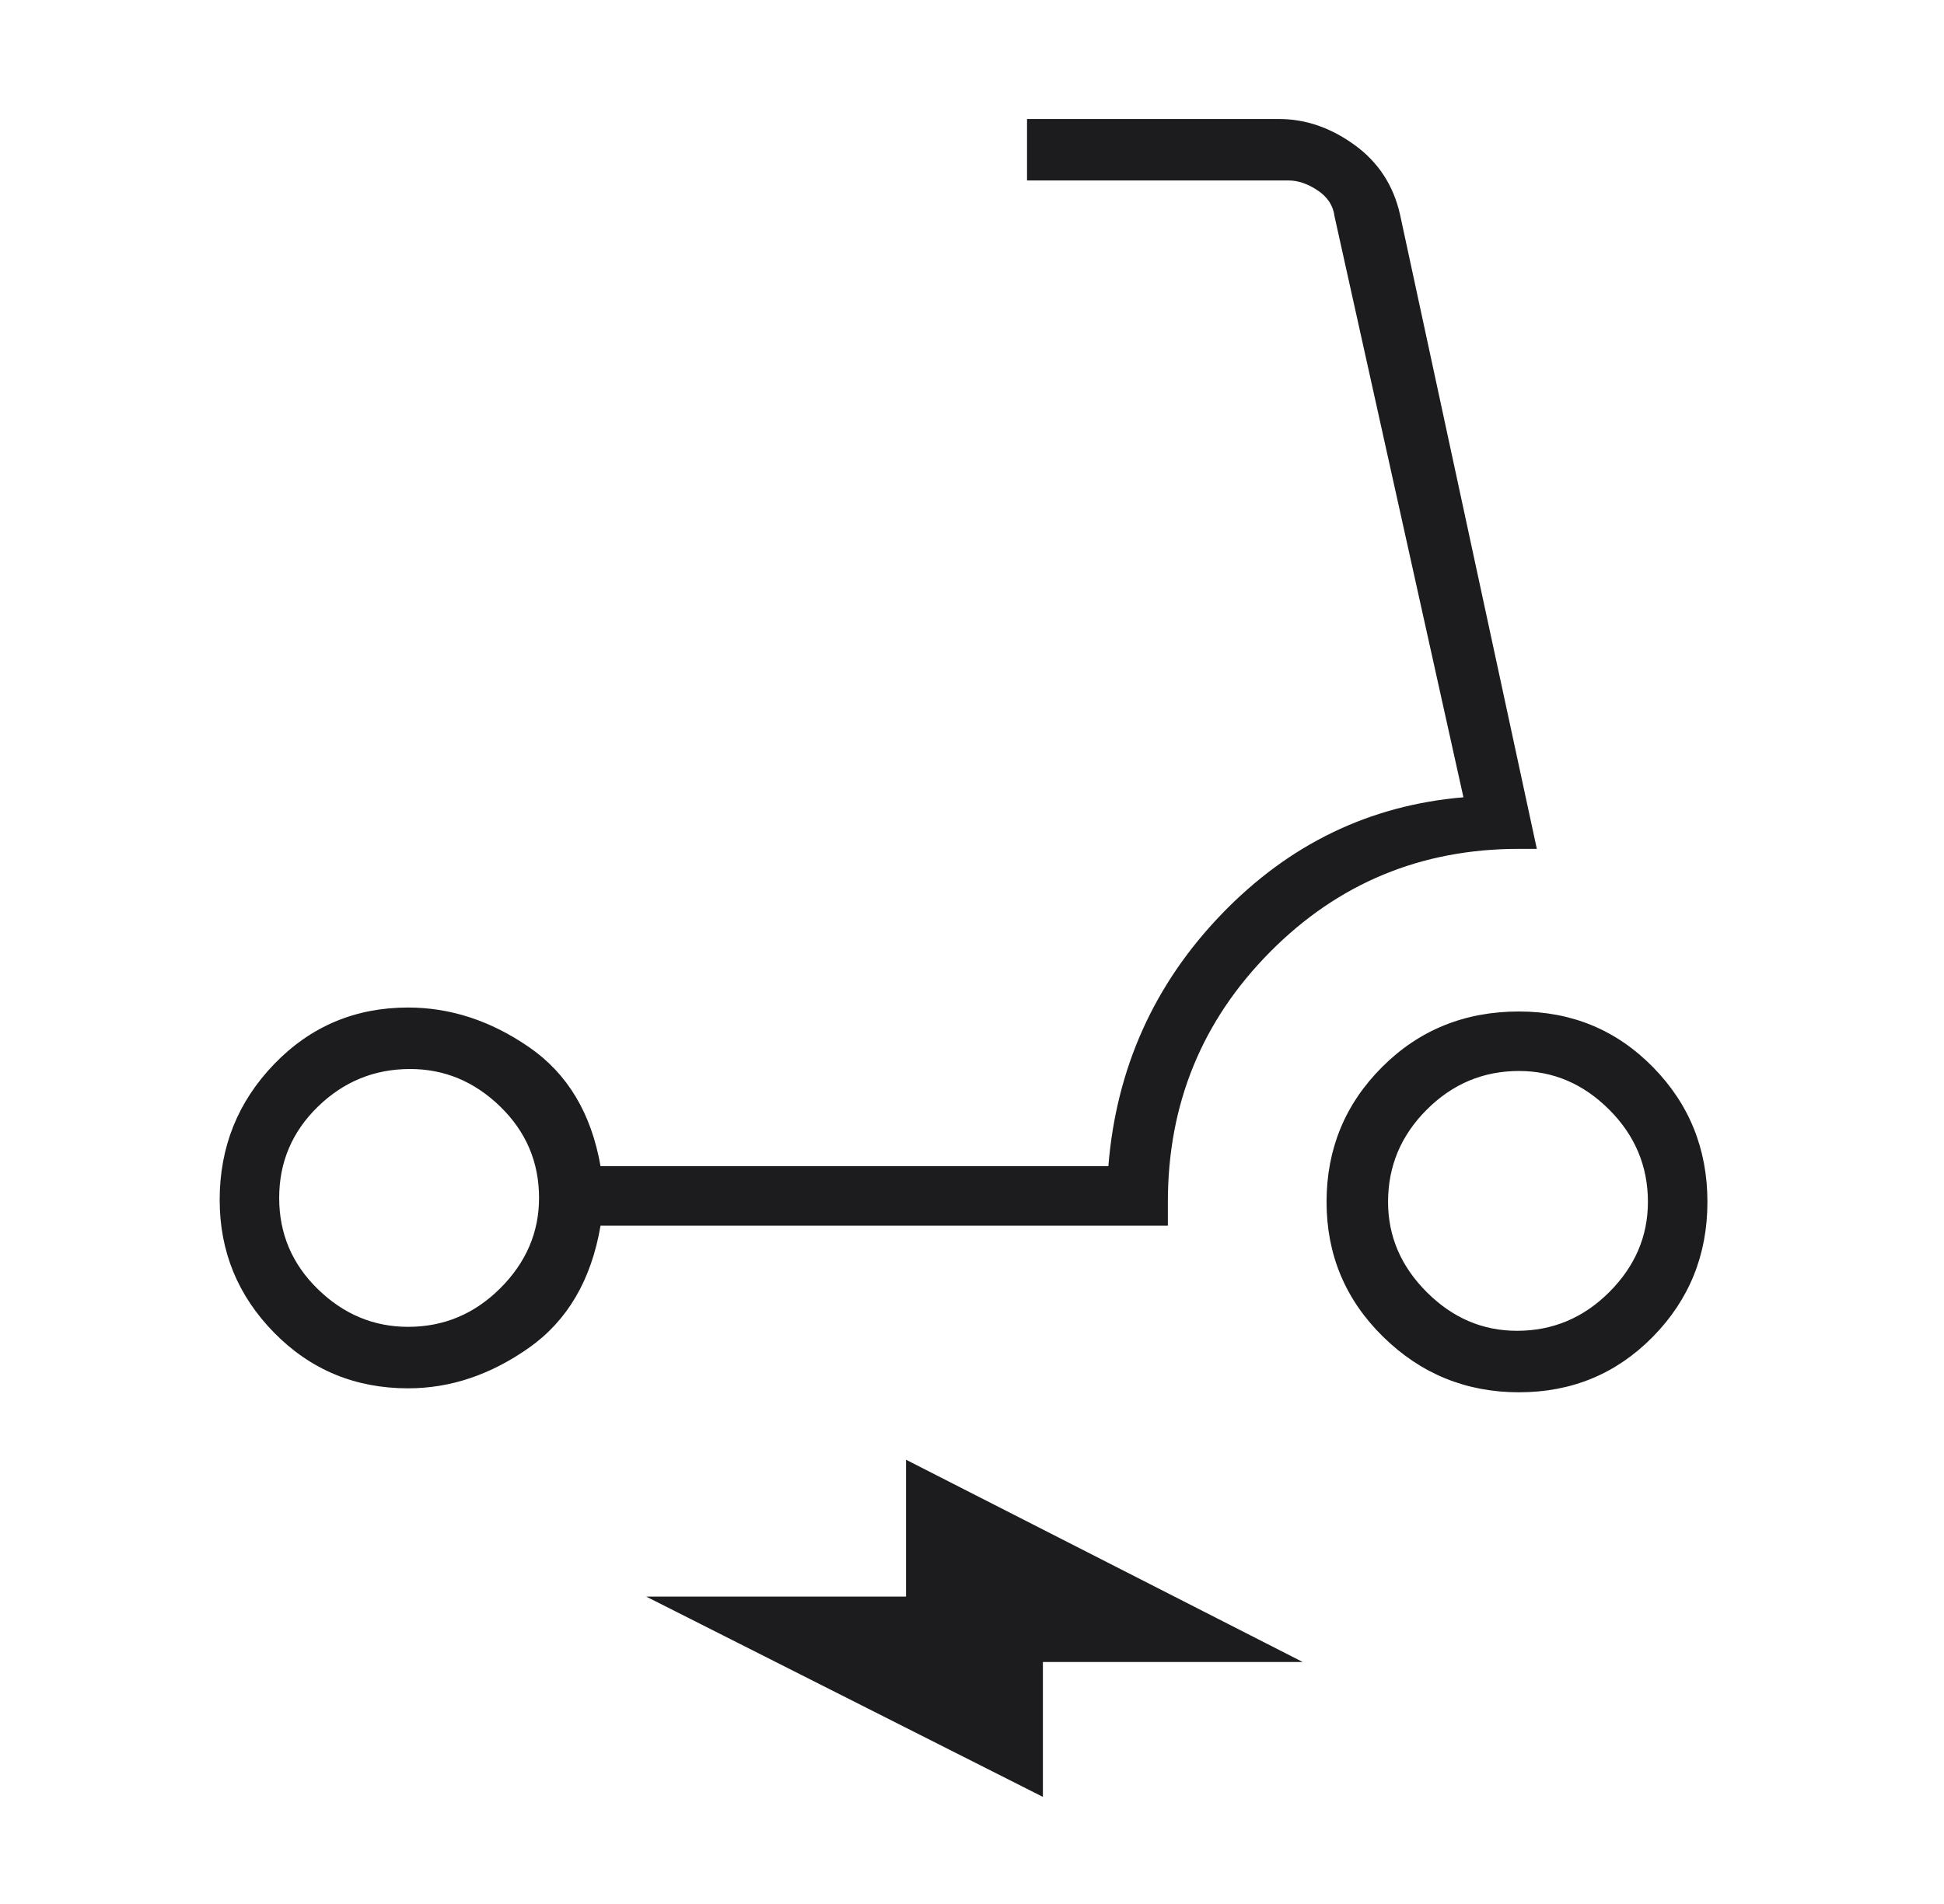
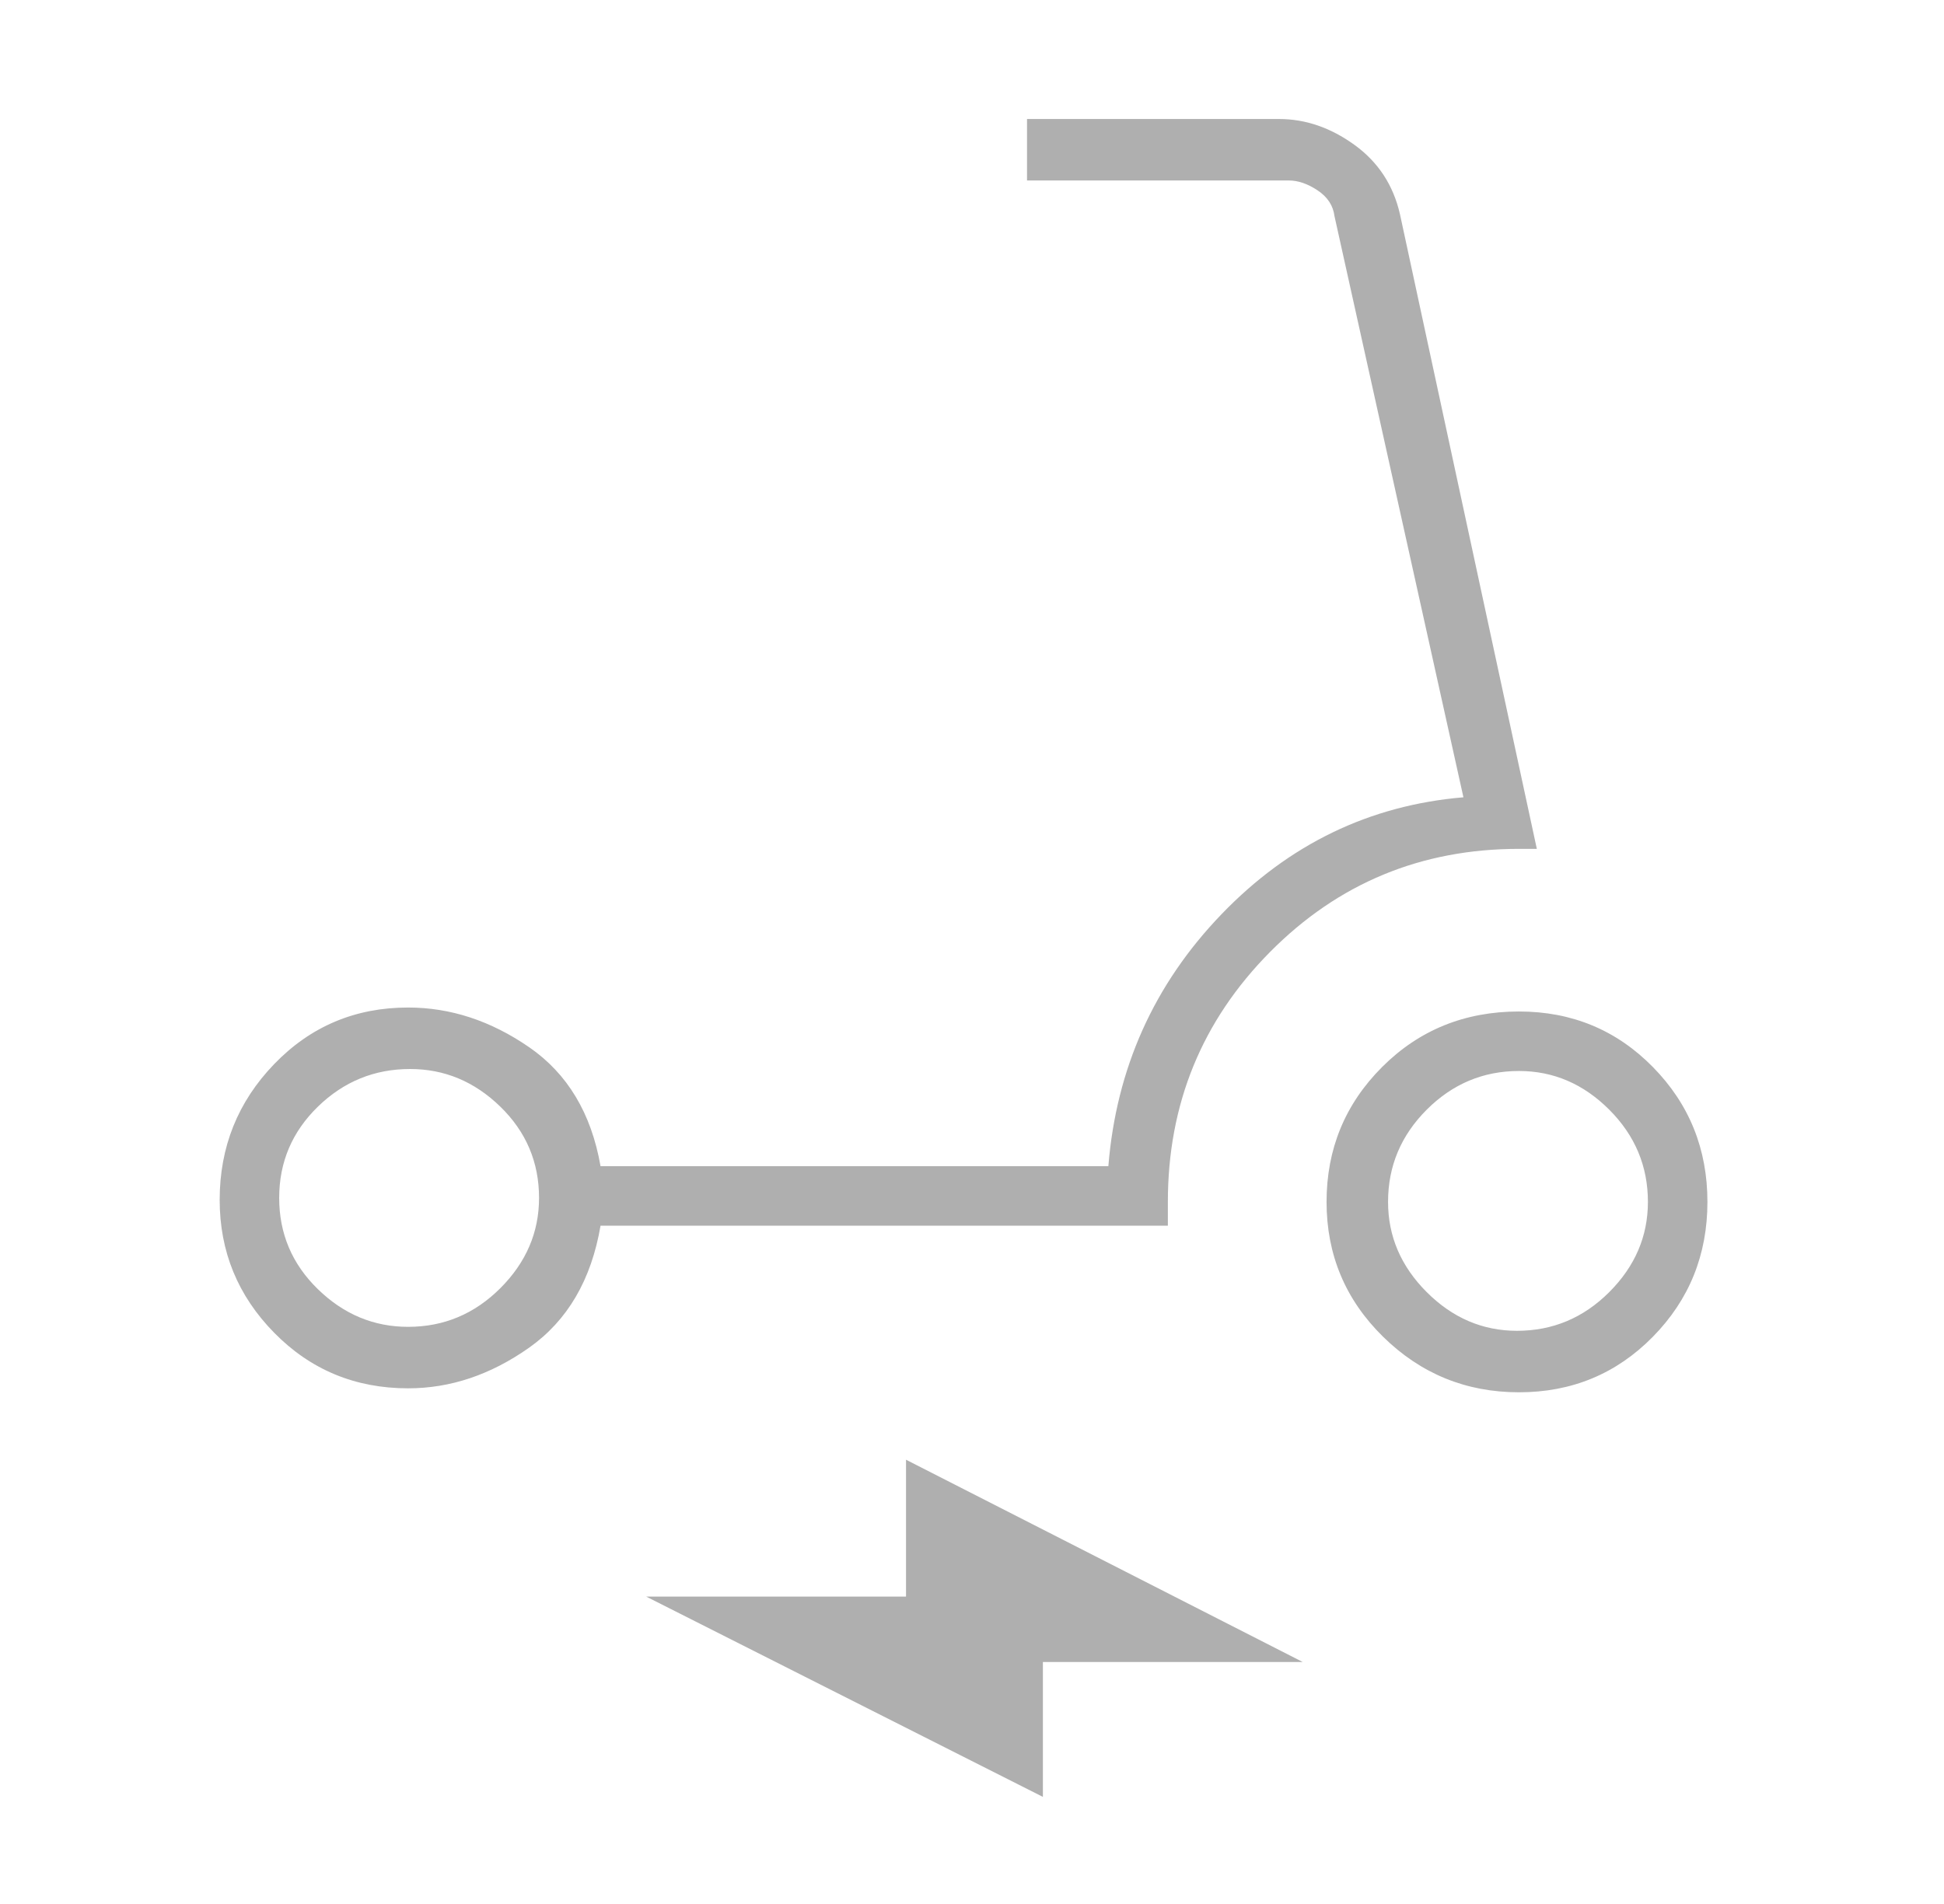
<svg xmlns="http://www.w3.org/2000/svg" width="49" height="48" viewBox="0 0 49 48" fill="none">
+   <style>
+         path {
+           fill: #AFAFAF;
+         }
+         @media (prefers-color-scheme: dark) {
+           path { fill: #1C1C1E; }
+         }
+       </style>
  <mask id="mask0_36_5371" style="mask-type:alpha" maskUnits="userSpaceOnUse" x="0" y="0" width="49" height="48">
    <rect x="0.287" width="48" height="48" fill="#1C1C1E" />
  </mask>
  <g mask="url(#mask0_36_5371)">
    <path d="M10.287 35C8.954 35 7.829 34.533 6.912 33.6C5.995 32.667 5.537 31.55 5.537 30.25C5.537 28.917 5.995 27.775 6.912 26.825C7.829 25.875 8.954 25.4 10.287 25.4C11.354 25.4 12.37 25.733 13.337 26.4C14.304 27.067 14.904 28.067 15.137 29.4H27.937C28.137 26.933 29.087 24.817 30.787 23.05C32.487 21.283 34.52 20.3 36.887 20.1L33.637 5.45C33.604 5.183 33.462 4.967 33.212 4.8C32.962 4.633 32.72 4.55 32.487 4.55H25.887V3H32.237C32.904 3 33.537 3.217 34.137 3.65C34.737 4.083 35.12 4.667 35.287 5.4L38.737 21.4H38.287C35.82 21.4 33.729 22.267 32.012 24C30.295 25.733 29.437 27.833 29.437 30.3V30.9H15.137C14.904 32.267 14.304 33.292 13.337 33.975C12.37 34.658 11.354 35 10.287 35ZM10.287 33.45C11.187 33.45 11.962 33.125 12.612 32.475C13.262 31.825 13.587 31.067 13.587 30.2C13.587 29.3 13.262 28.533 12.612 27.9C11.962 27.267 11.204 26.95 10.337 26.95C9.437 26.95 8.662 27.267 8.012 27.9C7.362 28.533 7.037 29.3 7.037 30.2C7.037 31.1 7.362 31.867 8.012 32.5C8.662 33.133 9.42 33.45 10.287 33.45ZM38.287 35.1C36.954 35.1 35.812 34.633 34.862 33.7C33.912 32.767 33.437 31.633 33.437 30.3C33.437 28.967 33.904 27.833 34.837 26.9C35.77 25.967 36.92 25.5 38.287 25.5C39.62 25.5 40.745 25.967 41.662 26.9C42.579 27.833 43.037 28.967 43.037 30.3C43.037 31.633 42.579 32.767 41.662 33.7C40.745 34.633 39.62 35.1 38.287 35.1ZM38.237 33.55C39.137 33.55 39.912 33.225 40.562 32.575C41.212 31.925 41.537 31.167 41.537 30.3C41.537 29.4 41.212 28.625 40.562 27.975C39.912 27.325 39.154 27 38.287 27C37.387 27 36.612 27.325 35.962 27.975C35.312 28.625 34.987 29.4 34.987 30.3C34.987 31.167 35.312 31.925 35.962 32.575C36.612 33.225 37.37 33.55 38.237 33.55ZM26.287 45.3L16.287 40.25H22.837V36.8L32.837 41.9H26.287V45.3Z" fill="#1C1C1E" />
  </g>
</svg>
